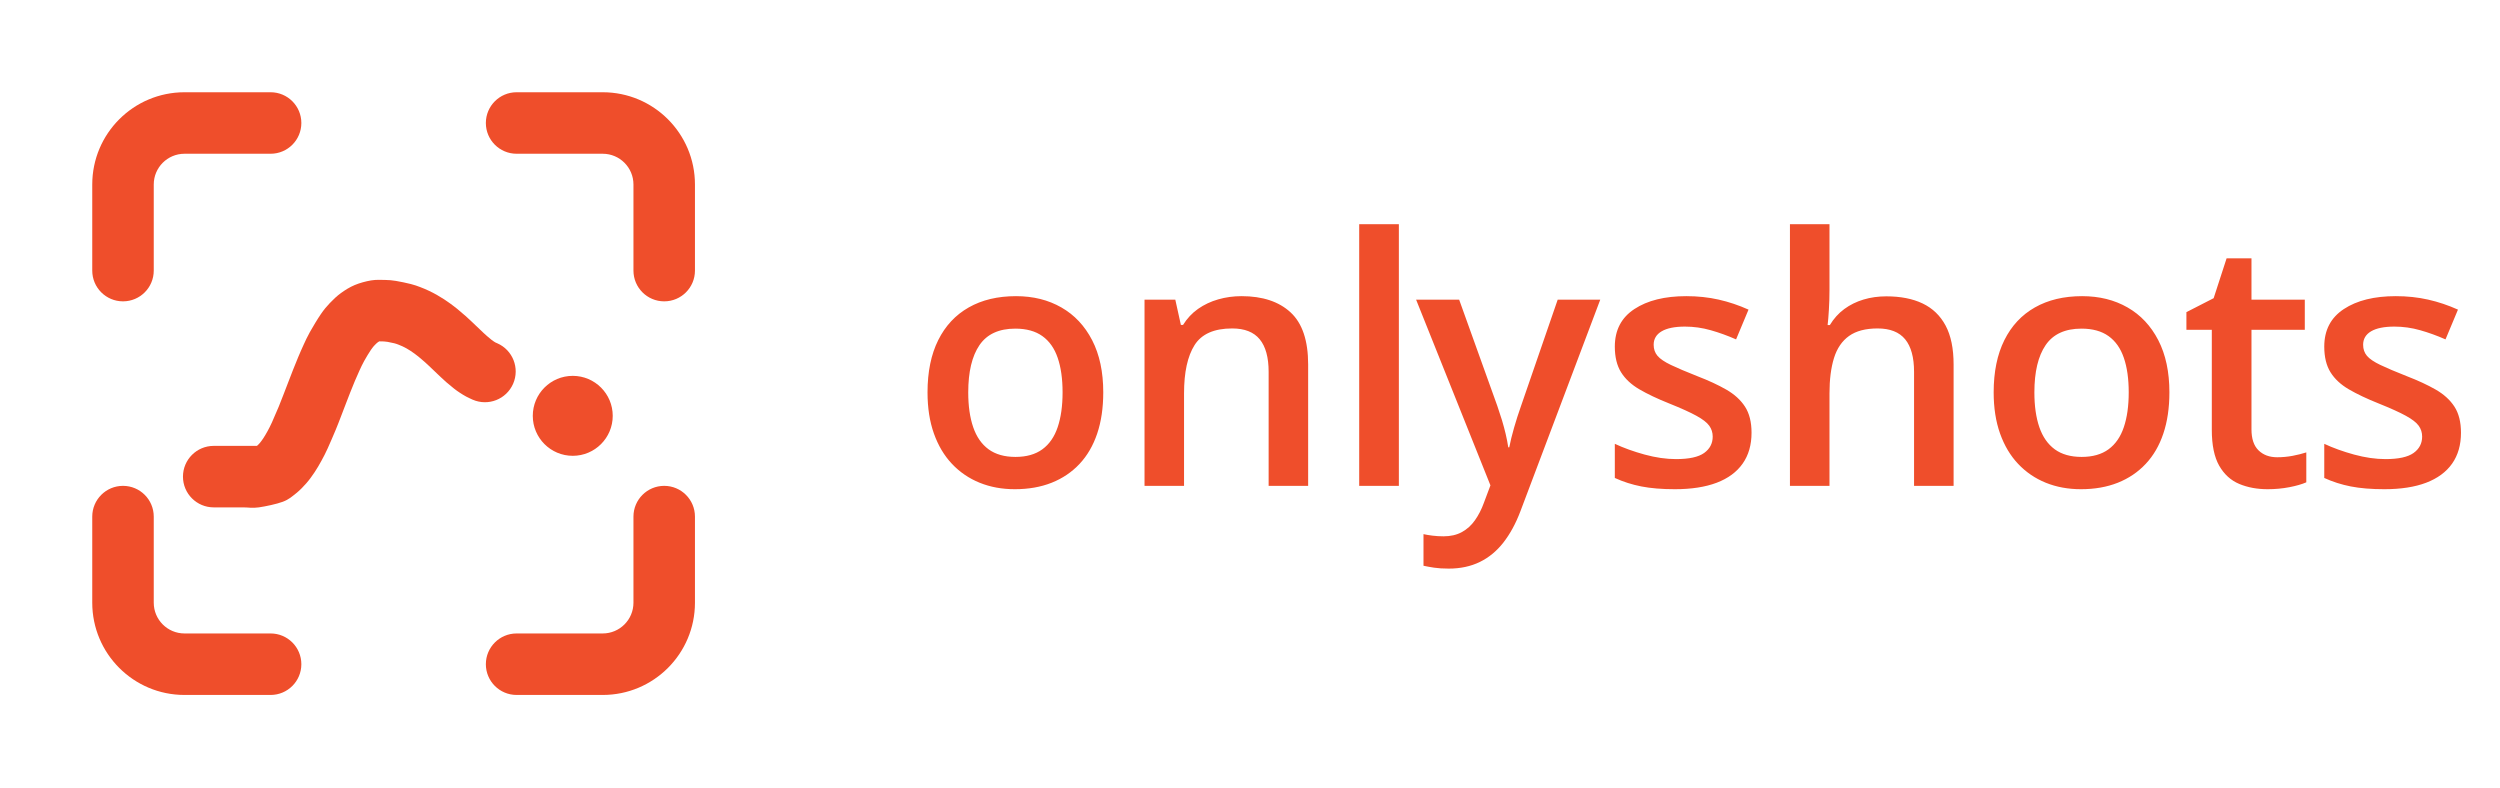
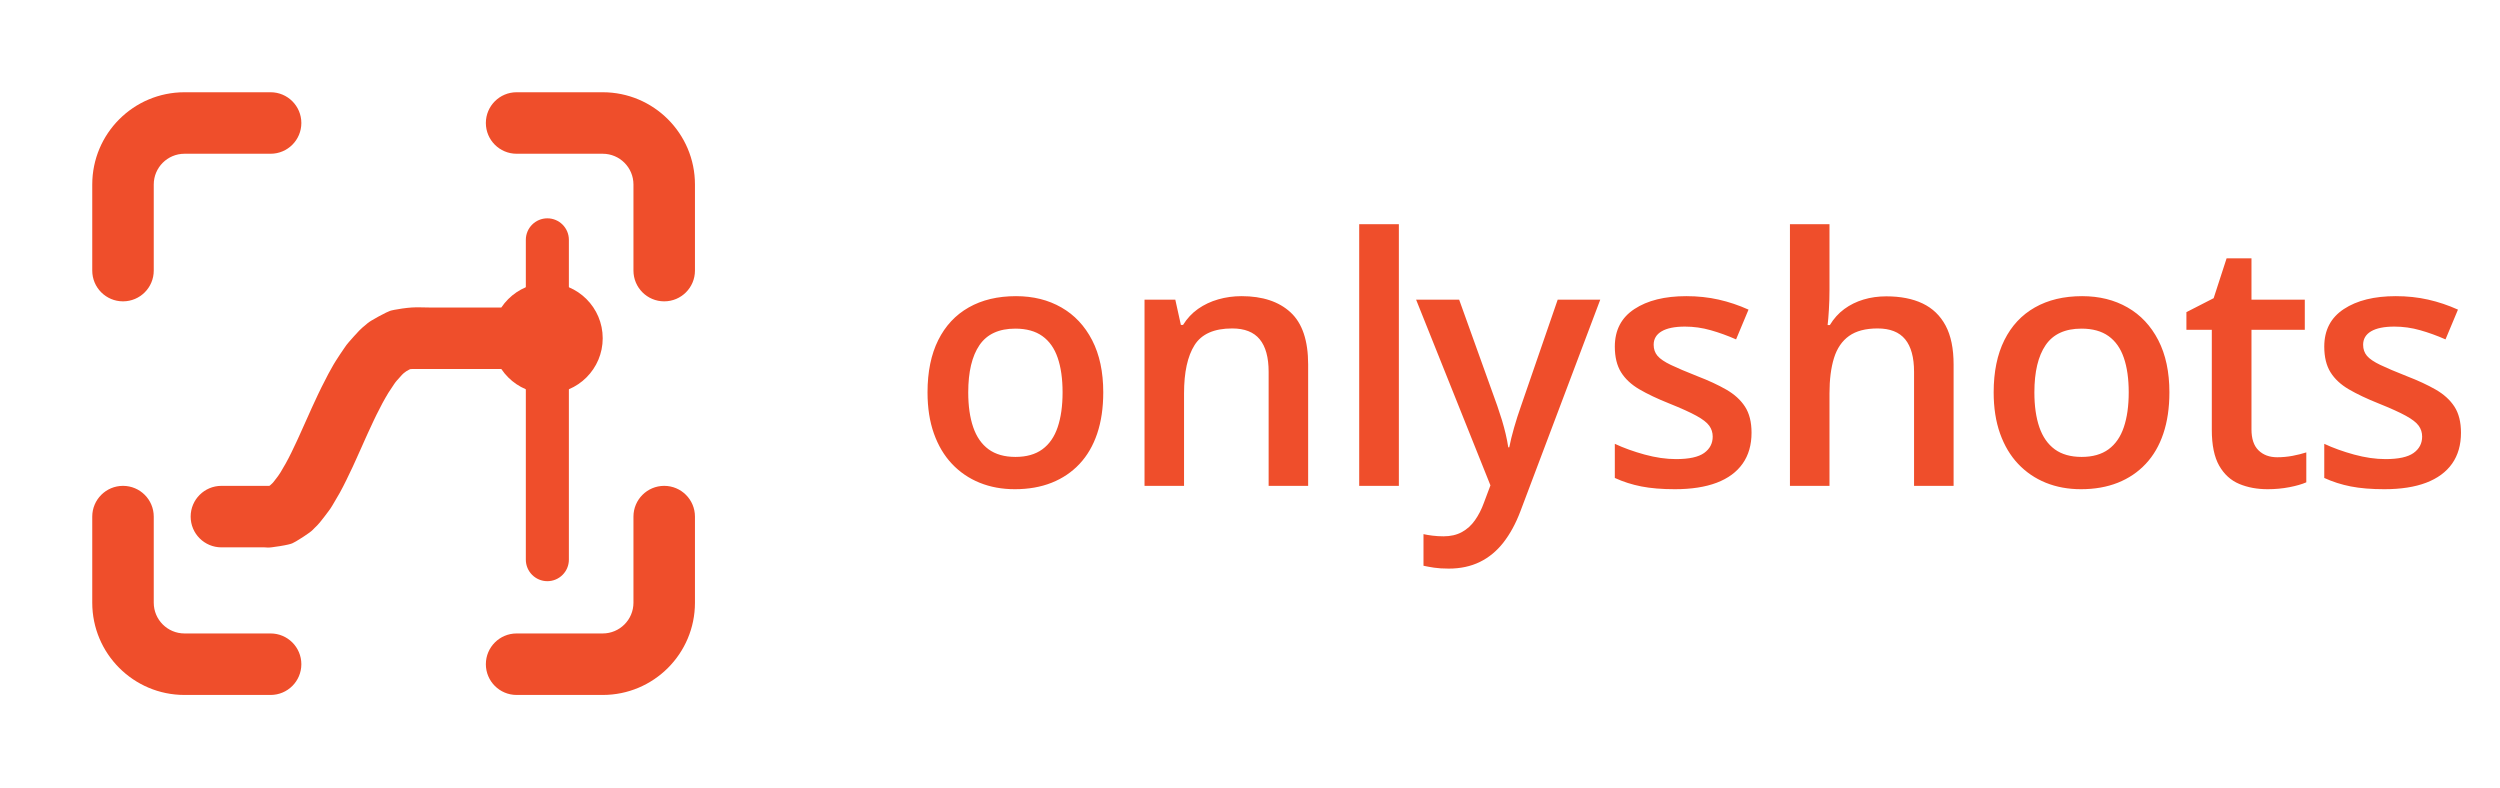
<svg xmlns="http://www.w3.org/2000/svg" fill="#ef4e2b" viewBox="0 0 813 256">
  <g>
-     <path fill="#ef4e2b" d="M30.0 88.0L30.0 60.0A30.0 30.0 0 0 1 60.0 30.0L88.0 30.0A10.0 10.0 0 0 1 88.0 50.0L60.0 50.0A10.0 10.0 0 0 0 50.0 60.0L50.0 88.0A10.0 10.0 0 0 1 30.0 88.0ZM168.0 30.0L196.0 30.0A30.0 30.0 0 0 1 226.0 60.0L226.0 88.0A10.0 10.0 0 0 1 206.0 88.0L206.0 60.0A10.0 10.0 0 0 0 196.0 50.0L168.0 50.0A10.0 10.0 0 0 1 168.0 30.0ZM226.0 168.0L226.0 196.0A30.0 30.0 0 0 1 196.0 226.0L168.0 226.0A10.0 10.0 0 0 1 168.0 206.0L196.0 206.0A10.0 10.0 0 0 0 206.0 196.0L206.0 168.0A10.0 10.0 0 0 1 226.0 168.0ZM88.0 226.0L60.0 226.0A30.0 30.0 0 0 1 30.0 196.0L30.0 168.0A10.0 10.0 0 0 1 50.0 168.0L50.0 196.0A10.0 10.0 0 0 0 60.0 206.0L88.0 206.0A10.0 10.0 0 0 1 88.0 226.0Z" />
-     <path fill="#ef4e2b" d="M69.50 165.00C70.30 165.00 72.70 165.00 74.30 165.00C75.90 165.00 77.46 165.00 79.10 165.00C80.74 165.00 82.02 165.30 84.17 165.00C86.31 164.69 89.96 163.93 91.97 163.17C93.99 162.41 94.99 161.44 96.27 160.44C97.54 159.43 98.62 158.28 99.63 157.14C100.64 155.99 101.49 154.78 102.32 153.55C103.14 152.32 103.87 151.05 104.57 149.77C105.28 148.48 105.78 147.51 106.55 145.84C107.31 144.17 108.47 141.45 109.18 139.76C109.89 138.06 110.27 137.01 110.80 135.65C111.33 134.29 111.85 132.92 112.36 131.58C112.88 130.25 113.38 128.92 113.89 127.63C114.40 126.35 114.90 125.08 115.41 123.88C115.92 122.68 116.42 121.51 116.93 120.43C117.43 119.34 117.83 118.48 118.44 117.37C119.05 116.26 120.04 114.64 120.62 113.78C121.19 112.92 121.51 112.62 121.88 112.21C122.25 111.80 122.59 111.54 122.82 111.34C123.06 111.15 123.20 111.10 123.30 111.05C123.40 110.99 123.23 111.01 123.41 111.01C123.59 111.00 123.95 110.99 124.38 111.02C124.81 111.05 125.37 111.07 126.01 111.17C126.65 111.27 127.62 111.48 128.22 111.63C128.82 111.78 129.14 111.91 129.59 112.08C130.04 112.24 130.48 112.43 130.92 112.64C131.36 112.84 131.79 113.07 132.22 113.31C132.65 113.55 133.08 113.82 133.51 114.10C133.95 114.38 134.38 114.68 134.81 115.00C135.24 115.31 135.56 115.55 136.11 116.00C136.65 116.45 137.53 117.20 138.08 117.68C138.63 118.17 138.96 118.48 139.41 118.90C139.86 119.32 140.31 119.75 140.77 120.19C141.22 120.62 141.69 121.07 142.16 121.52C142.63 121.97 143.11 122.43 143.61 122.89C144.10 123.35 144.46 123.70 145.13 124.28C145.80 124.85 146.90 125.78 147.63 126.35C148.36 126.92 148.84 127.26 149.51 127.70C150.17 128.14 150.91 128.59 151.61 128.97C152.31 129.35 153.35 129.80 153.70 129.97A10 10 0 0 0 161.70 111.63C161.60 111.59 161.30 111.47 161.11 111.37C160.93 111.27 160.79 111.19 160.58 111.04C160.36 110.90 160.19 110.79 159.83 110.50C159.46 110.21 158.81 109.67 158.38 109.29C157.95 108.92 157.64 108.62 157.23 108.25C156.83 107.88 156.41 107.47 155.97 107.05C155.52 106.63 155.06 106.18 154.57 105.72C154.09 105.26 153.58 104.77 153.06 104.28C152.53 103.79 152.14 103.42 151.41 102.77C150.68 102.13 149.46 101.09 148.67 100.43C147.87 99.78 147.34 99.39 146.64 98.87C145.93 98.35 145.20 97.84 144.43 97.34C143.66 96.84 142.86 96.35 142.03 95.88C141.19 95.41 140.33 94.96 139.43 94.54C138.52 94.12 137.59 93.71 136.62 93.35C135.65 92.99 134.92 92.70 133.61 92.37C132.29 92.03 130.12 91.58 128.74 91.35C127.35 91.13 126.62 91.07 125.28 91.04C123.94 91.01 122.33 90.92 120.68 91.19C119.03 91.47 117.00 92.00 115.37 92.69C113.74 93.37 112.23 94.32 110.88 95.30C109.53 96.28 108.36 97.41 107.27 98.55C106.18 99.70 105.42 100.59 104.34 102.16C103.26 103.73 101.72 106.32 100.79 107.96C99.87 109.60 99.43 110.64 98.79 112.00C98.15 113.37 97.56 114.75 96.97 116.14C96.39 117.52 95.83 118.91 95.29 120.29C94.74 121.67 94.21 123.06 93.69 124.42C93.17 125.77 92.66 127.12 92.15 128.42C91.64 129.72 91.27 130.74 90.65 132.23C90.03 133.72 89.04 136.02 88.44 137.35C87.83 138.69 87.46 139.36 87.00 140.22C86.53 141.08 86.06 141.86 85.64 142.51C85.22 143.16 84.79 143.70 84.46 144.10C84.13 144.50 83.82 144.76 83.65 144.92C83.47 145.09 83.41 145.08 83.41 145.10C83.41 145.11 84.35 145.02 83.63 145.00C82.91 144.99 80.66 145.00 79.10 145.00C77.54 145.00 75.90 145.00 74.30 145.00C72.70 145.00 70.30 145.00 69.50 145.00A10 10 0 0 0 69.50 165.00ZM173.26 135.23A13 13 0 1 0 199.26 135.23A13 13 0 1 0 173.26 135.23Z" />
+     <path fill="#ef4e2b" d="M30.0 88.0L30.0 60.0A30.0 30.0 0 0 1 60.0 30.0L88.0 30.0A10.0 10.0 0 0 1 88.0 50.0L60.0 50.0A10.0 10.0 0 0 0 50.0 60.0L50.0 88.0A10.0 10.0 0 0 1 30.0 88.0ZM168.0 30.0L196.0 30.0A30.0 30.0 0 0 1 226.0 60.0L226.0 88.0A10.0 10.0 0 0 1 206.0 88.0L206.0 60.0A10.0 10.0 0 0 0 196.0 50.0L168.0 50.0A10.0 10.0 0 0 1 168.0 30.0ZM226.0 168.0L226.0 196.0A30.0 30.0 0 0 1 196.0 226.0L168.0 226.0A10.0 10.0 0 0 1 168.0 206.0L196.0 206.0A10.0 10.0 0 0 0 206.0 196.0L206.0 168.0A10.0 10.0 0 0 1 226.0 168.0ZM88.0 226.0L60.0 226.0A30.0 30.0 0 0 1 30.0 196.0L30.0 168.0A10.0 10.0 0 0 1 50.0 168.0L50.0 196.0A10.0 10.0 0 0 0 60.0 206.0L88.0 206.0A10.0 10.0 0 0 1 88.0 226.0ZM171.0 78V182A7.0 7.0 0 0 0 185.0 182V78A7.0 7.0 0 0 0 171.0 78Z" />
+     <path fill="#ef4e2b" d="M72.00 178.00C72.33 178.00 73.00 178.00 74.00 178.00C75.00 178.00 77.00 178.00 78.00 178.00C79.00 178.00 79.00 178.00 80.00 178.00C81.00 178.00 83.00 178.00 84.00 178.00C85.00 178.00 85.28 178.00 86.00 178.00C86.72 178.00 87.04 178.15 88.32 177.99C89.61 177.84 92.38 177.41 93.70 177.09C95.03 176.77 95.12 176.69 96.26 176.05C97.41 175.41 99.56 173.98 100.58 173.24C101.60 172.50 101.82 172.17 102.39 171.61C102.96 171.05 103.27 170.79 104.02 169.89C104.76 168.99 106.17 167.15 106.86 166.21C107.55 165.28 107.53 165.28 108.14 164.29C108.74 163.30 109.91 161.29 110.49 160.27C111.06 159.26 111.23 158.90 111.59 158.20C111.95 157.50 112.14 157.16 112.65 156.09C113.17 155.02 114.20 152.87 114.71 151.79C115.21 150.71 115.21 150.70 115.70 149.61C116.19 148.52 117.17 146.34 117.66 145.25C118.14 144.17 118.30 143.81 118.62 143.09C118.94 142.38 119.10 142.01 119.58 140.96C120.06 139.91 121.02 137.84 121.50 136.82C121.98 135.80 121.98 135.78 122.46 134.83C122.94 133.88 123.90 132.00 124.38 131.09C124.86 130.18 125.02 129.92 125.34 129.37C125.65 128.81 125.82 128.50 126.29 127.76C126.76 127.02 127.70 125.60 128.16 124.93C128.62 124.27 128.63 124.26 129.06 123.75C129.49 123.24 130.33 122.31 130.73 121.89C131.13 121.47 131.23 121.42 131.46 121.23C131.69 121.03 131.84 120.91 132.11 120.74C132.37 120.56 132.85 120.30 133.07 120.20C133.29 120.09 133.22 120.11 133.40 120.08C133.58 120.05 133.13 120.01 134.15 120.00C135.17 119.99 137.69 120.00 139.50 120.00C141.31 120.00 142.25 120.00 145.00 120.00C147.75 120.00 153.25 120.00 156.00 120.00C158.75 120.00 158.75 120.00 161.50 120.00C164.25 120.00 169.75 120.00 172.50 120.00C175.25 120.00 177.08 120.00 178.00 120.00A10 10 0 0 0 178.00 100.00C177.08 100.00 175.25 100.00 172.50 100.00C169.75 100.00 164.25 100.00 161.50 100.00C158.75 100.00 158.75 100.00 156.00 100.00C153.25 100.00 147.75 100.00 145.00 100.00C142.25 100.00 141.36 100.00 139.50 100.00C137.64 100.00 135.73 99.87 133.85 100.00C131.97 100.13 129.61 100.48 128.23 100.76C126.84 101.04 126.79 101.08 125.55 101.66C124.31 102.25 121.92 103.56 120.79 104.25C119.65 104.94 119.37 105.27 118.71 105.82C118.05 106.37 117.69 106.62 116.81 107.52C115.94 108.43 114.27 110.28 113.46 111.23C112.66 112.17 112.67 112.18 111.97 113.19C111.26 114.20 109.90 116.26 109.24 117.30C108.58 118.34 108.39 118.71 107.98 119.43C107.57 120.14 107.36 120.49 106.78 121.59C106.20 122.69 105.07 124.89 104.52 126.00C103.96 127.11 103.96 127.12 103.44 128.23C102.92 129.35 101.88 131.58 101.37 132.69C100.86 133.80 100.71 134.17 100.38 134.91C100.05 135.64 99.88 136.02 99.40 137.09C98.92 138.16 97.97 140.29 97.49 141.34C97.02 142.39 97.02 142.40 96.56 143.38C96.10 144.36 95.18 146.29 94.73 147.23C94.27 148.16 94.13 148.43 93.83 149.01C93.53 149.58 93.38 149.91 92.94 150.67C92.51 151.43 91.66 152.90 91.24 153.59C90.82 154.28 90.81 154.29 90.43 154.81C90.05 155.33 89.32 156.28 88.98 156.70C88.64 157.12 88.56 157.16 88.38 157.34C88.20 157.52 88.05 157.65 87.90 157.78C87.75 157.90 87.52 158.04 87.46 158.09C87.39 158.14 87.49 158.08 87.52 158.07C87.56 158.05 87.93 158.02 87.68 158.01C87.43 157.99 86.61 158.00 86.00 158.00C85.39 158.00 85.00 158.00 84.00 158.00C83.00 158.00 81.00 158.00 80.00 158.00C79.00 158.00 79.00 158.00 78.00 158.00C77.00 158.00 75.00 158.00 74.00 158.00C73.00 158.00 72.33 158.00 72.00 158.00A10 10 0 0 0 72.00 178.00ZM160.00 110.00A18 18 0 1 0 196.00 110.00A18 18 0 1 0 160.00 110.00Z" />
  </g>
  <path fill="#ef4e2b" transform="translate(296 0)" d="M62.78 127.59Q62.78 135.14 60.81 140.99Q58.84 146.84 55.07 150.86Q51.3 154.88 45.99 156.99Q40.69 159.09 34.02 159.09Q27.78 159.09 22.59 156.99Q17.39 154.88 13.59 150.86Q9.79 146.84 7.71 140.99Q5.63 135.14 5.63 127.59Q5.63 117.59 9.11 110.61Q12.58 103.64 19.03 99.98Q25.48 96.31 34.4 96.31Q42.77 96.31 49.16 99.98Q55.56 103.64 59.17 110.64Q62.78 117.64 62.78 127.59ZM18.87 127.59Q18.87 134.21 20.48 138.91Q22.09 143.62 25.48 146.11Q28.88 148.59 34.23 148.59Q39.59 148.59 42.98 146.11Q46.38 143.62 47.96 138.91Q49.55 134.21 49.55 127.59Q49.55 120.98 47.96 116.36Q46.38 111.73 42.98 109.3Q39.59 106.87 34.18 106.87Q26.2 106.87 22.53 112.23Q18.87 117.59 18.87 127.59ZM107.76 96.31Q117.98 96.31 123.7 101.59Q129.41 106.87 129.41 118.52L129.41 158.0L116.56 158.0L116.56 120.92Q116.56 113.87 113.66 110.34Q110.77 106.81 104.7 106.81Q95.89 106.81 92.47 112.23Q89.05 117.64 89.05 127.92L89.05 158.0L76.2 158.0L76.2 97.46L86.21 97.46L88.02 105.66L88.73 105.66Q90.7 102.49 93.62 100.44Q96.55 98.39 100.18 97.35Q103.82 96.31 107.76 96.31ZM158.91 158.0L146.01 158.0L146.01 72.91L158.91 72.91L158.91 158.0ZM164.52 97.46L178.52 97.46L190.93 132.02Q191.75 134.38 192.44 136.64Q193.12 138.91 193.64 141.1Q194.16 143.29 194.49 145.48L194.81 145.48Q195.36 142.63 196.37 139.11Q197.38 135.58 198.64 132.02L210.56 97.46L224.4 97.46L198.42 166.31Q196.18 172.22 192.93 176.4Q189.67 180.59 185.24 182.75Q180.81 184.91 175.13 184.91Q172.39 184.91 170.37 184.61Q168.35 184.3 166.92 183.98L166.92 173.7Q168.07 173.97 169.82 174.19Q171.57 174.41 173.43 174.41Q176.88 174.41 179.39 173.04Q181.91 171.67 183.66 169.18Q185.41 166.7 186.56 163.52L188.69 157.84L164.52 97.46ZM273.6 140.72Q273.6 146.68 270.7 150.78Q267.81 154.88 262.26 156.99Q256.7 159.09 248.67 159.09Q242.32 159.09 237.76 158.19Q233.19 157.29 229.14 155.43L229.14 144.33Q233.46 146.35 238.85 147.83Q244.24 149.3 249.05 149.3Q255.39 149.3 258.18 147.31Q260.97 145.31 260.97 141.98Q260.97 140.01 259.85 138.45Q258.73 136.89 255.69 135.22Q252.66 133.55 246.81 131.2Q241.06 128.91 237.13 126.61Q233.19 124.31 231.17 121.06Q229.14 117.8 229.14 112.72Q229.14 104.68 235.51 100.5Q241.88 96.31 252.38 96.31Q257.96 96.31 262.91 97.43Q267.86 98.55 272.62 100.69L268.57 110.37Q264.47 108.56 260.34 107.39Q256.21 106.21 251.95 106.21Q246.97 106.21 244.37 107.74Q241.77 109.27 241.77 112.12Q241.77 114.25 243.03 115.73Q244.29 117.2 247.38 118.68Q250.47 120.16 255.99 122.34Q261.41 124.42 265.37 126.69Q269.34 128.96 271.47 132.24Q273.6 135.52 273.6 140.72ZM298.95 72.91L298.95 94.29Q298.95 97.62 298.75 100.8Q298.56 103.97 298.34 105.72L299.06 105.72Q300.97 102.55 303.76 100.5Q306.55 98.45 310.02 97.41Q313.49 96.37 317.43 96.37Q324.38 96.37 329.24 98.69Q334.11 101.02 336.71 105.88Q339.31 110.75 339.31 118.52L339.31 158.0L326.45 158.0L326.45 120.92Q326.45 113.87 323.56 110.34Q320.66 106.81 314.59 106.81Q308.74 106.81 305.32 109.25Q301.9 111.68 300.42 116.41Q298.95 121.14 298.95 127.92L298.95 158.0L286.09 158.0L286.09 72.91L298.95 72.91ZM409.49 127.59Q409.49 135.14 407.52 140.99Q405.56 146.84 401.78 150.86Q398.01 154.88 392.7 156.99Q387.4 159.09 380.73 159.09Q374.49 159.09 369.3 156.99Q364.1 154.88 360.3 150.86Q356.5 146.84 354.42 140.99Q352.34 135.14 352.34 127.59Q352.34 117.59 355.82 110.61Q359.29 103.64 365.74 99.98Q372.2 96.31 381.11 96.31Q389.48 96.31 395.88 99.98Q402.27 103.64 405.88 110.64Q409.49 117.64 409.49 127.59ZM365.58 127.59Q365.58 134.21 367.19 138.91Q368.81 143.62 372.2 146.11Q375.59 148.59 380.95 148.59Q386.31 148.59 389.7 146.11Q393.09 143.62 394.67 138.91Q396.26 134.21 396.26 127.59Q396.26 120.98 394.67 116.36Q393.09 111.73 389.7 109.3Q386.31 106.87 380.89 106.87Q372.91 106.87 369.24 112.23Q365.58 117.59 365.58 127.59ZM444.55 148.7Q447.07 148.7 449.53 148.24Q451.99 147.77 454.01 147.12L454.01 156.85Q451.88 157.78 448.49 158.44Q445.1 159.09 441.43 159.09Q436.29 159.09 432.19 157.37Q428.09 155.65 425.68 151.44Q423.28 147.23 423.28 139.79L423.28 107.25L415.02 107.25L415.02 101.51L423.88 96.97L428.09 84.01L436.18 84.01L436.18 97.46L453.52 97.46L453.52 107.25L436.18 107.25L436.18 139.62Q436.18 144.22 438.48 146.46Q440.78 148.7 444.55 148.7ZM504.31 140.72Q504.31 146.68 501.42 150.78Q498.52 154.88 492.97 156.99Q487.42 159.09 479.38 159.09Q473.03 159.09 468.47 158.19Q463.9 157.29 459.85 155.43L459.85 144.33Q464.17 146.35 469.56 147.83Q474.95 149.3 479.76 149.3Q486.1 149.3 488.89 147.31Q491.68 145.31 491.68 141.98Q491.68 140.01 490.56 138.45Q489.44 136.89 486.4 135.22Q483.37 133.55 477.52 131.2Q471.78 128.91 467.84 126.61Q463.9 124.31 461.88 121.06Q459.85 117.8 459.85 112.72Q459.85 104.68 466.23 100.5Q472.6 96.31 483.1 96.31Q488.67 96.31 493.62 97.43Q498.57 98.55 503.33 100.69L499.28 110.37Q495.18 108.56 491.05 107.39Q486.92 106.21 482.66 106.21Q477.68 106.21 475.08 107.74Q472.49 109.27 472.49 112.12Q472.49 114.25 473.74 115.73Q475.0 117.2 478.09 118.68Q481.18 120.16 486.71 122.34Q492.12 124.42 496.08 126.69Q500.05 128.96 502.18 132.24Q504.31 135.52 504.31 140.72Z" />
</svg>
